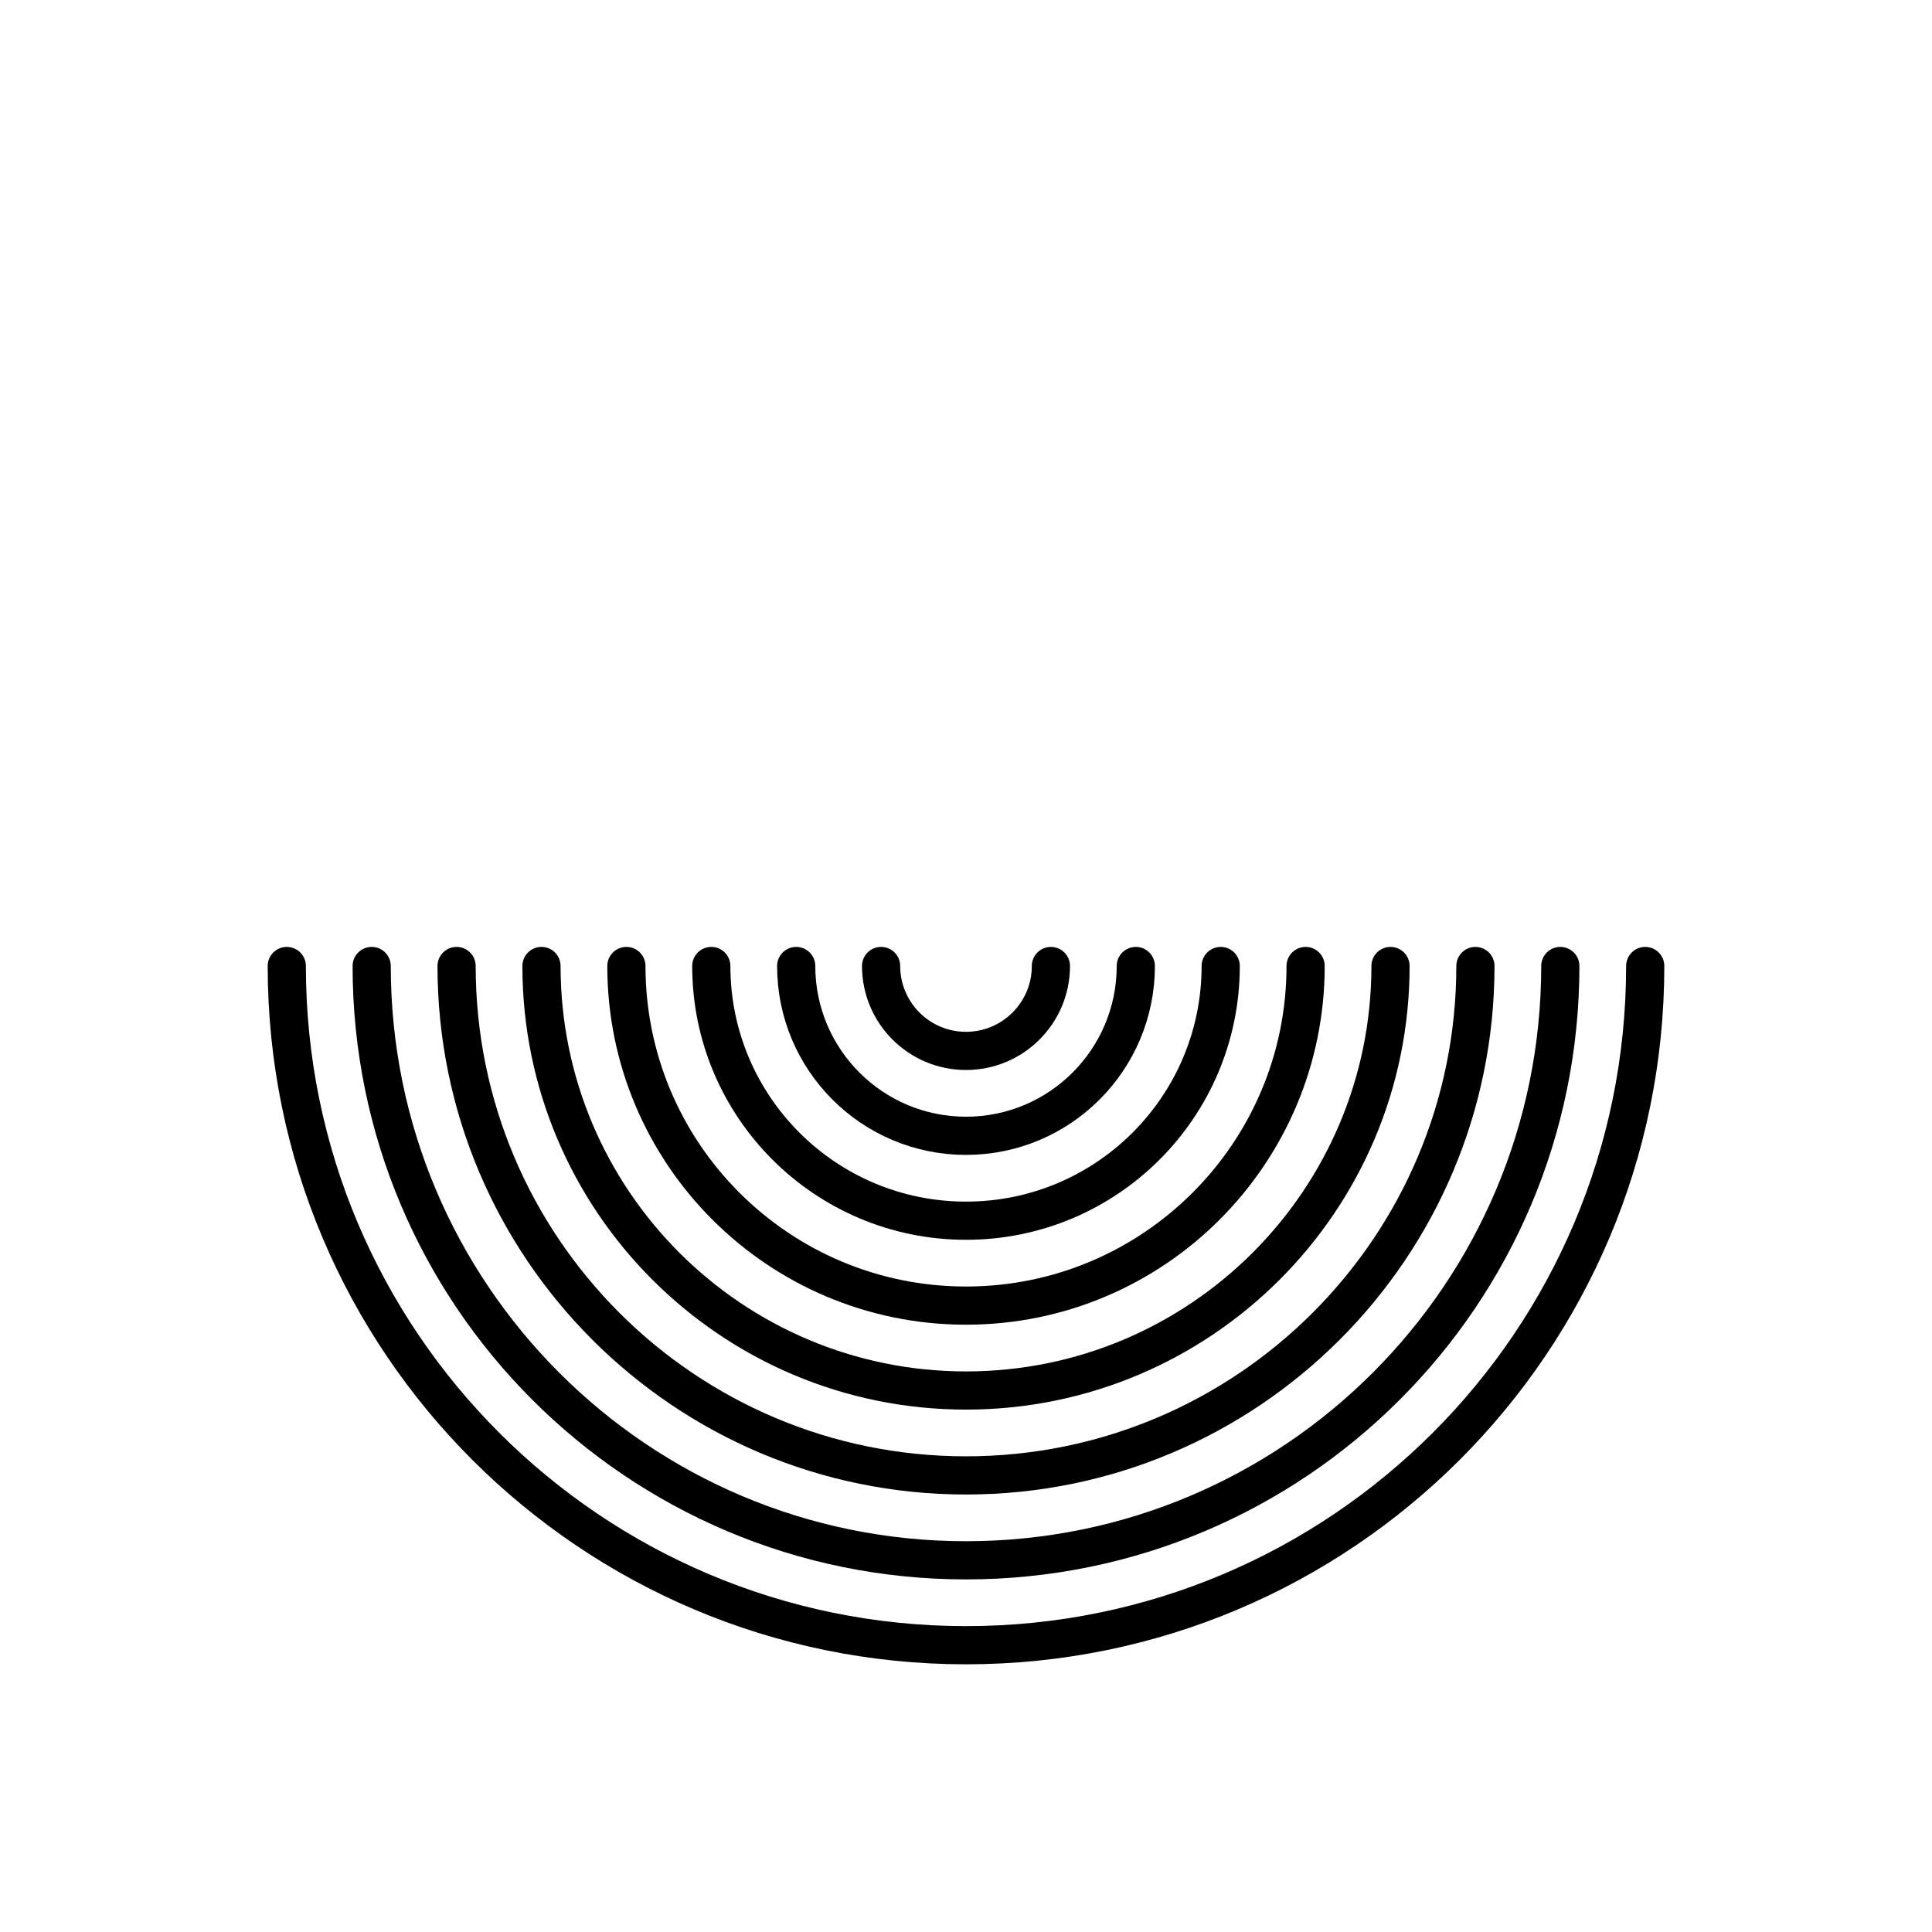
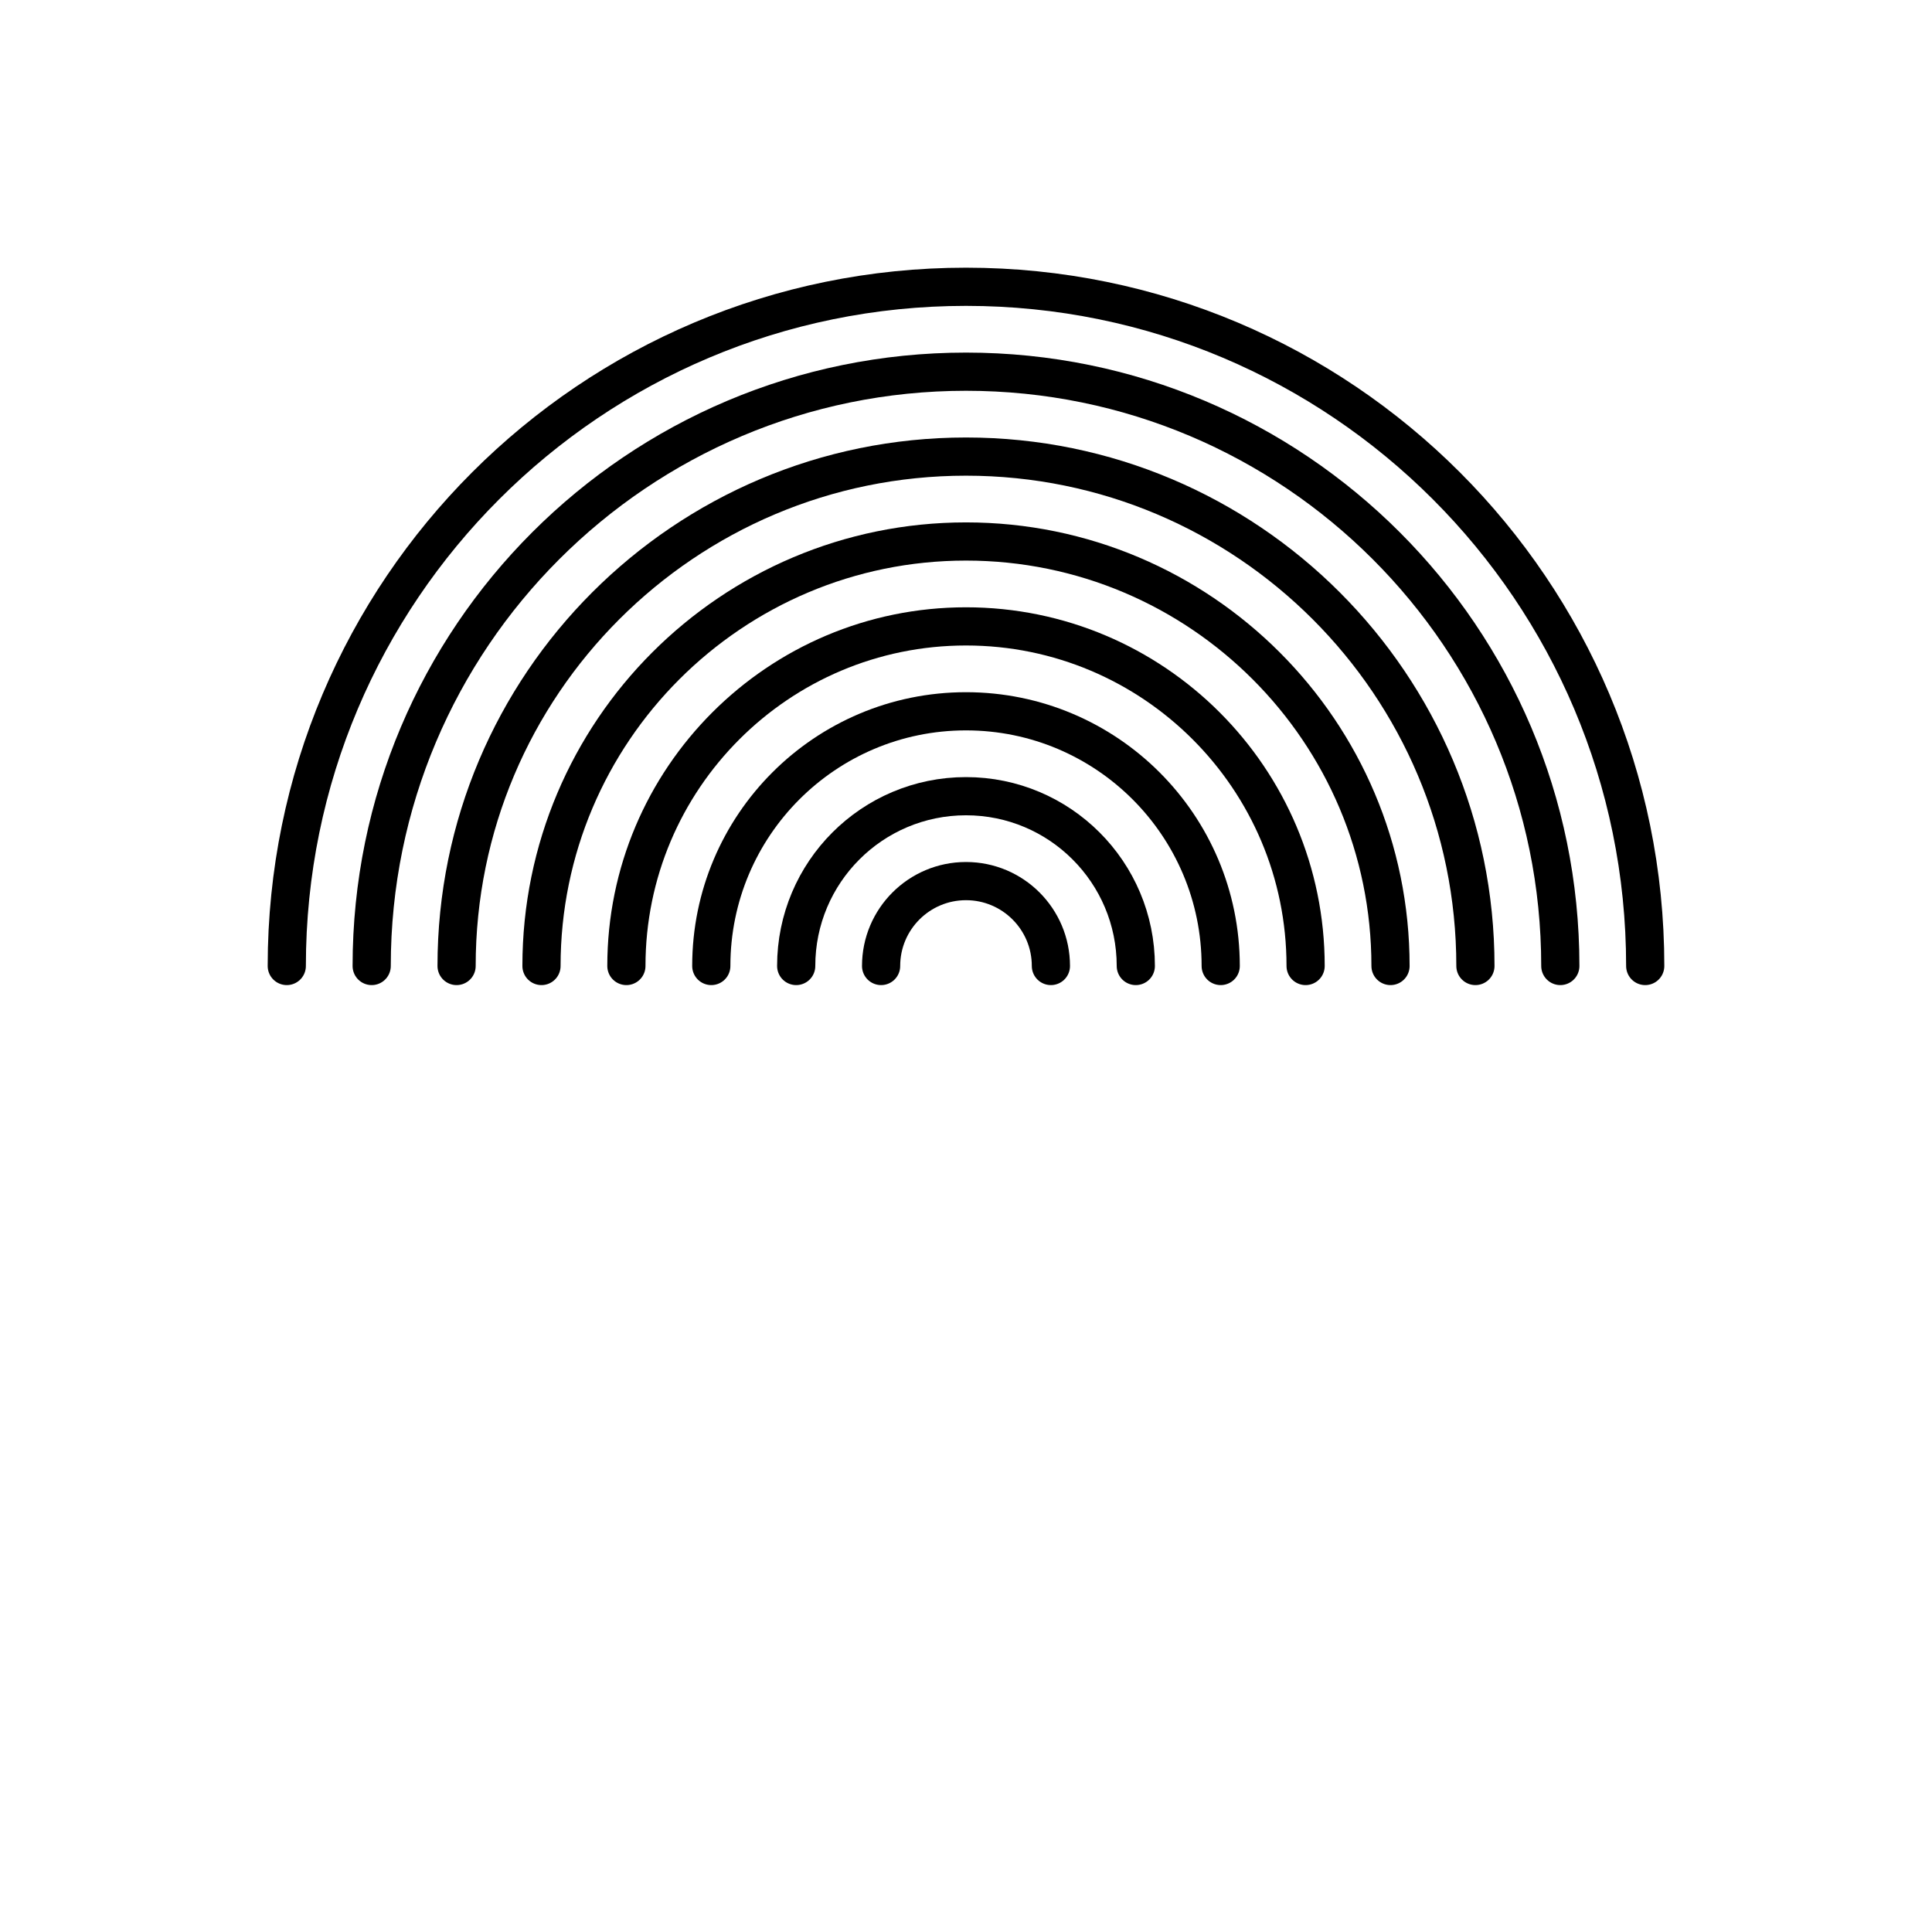
- <svg xmlns="http://www.w3.org/2000/svg" viewBox="0 0 512 512" width="512" height="512" fill="none" data-title="Concentric Modernist Semicircles" data-category="04_bauhaus_swiss" data-tags="bauhaus,concentric,semicircle,rainbow,arcs">
-   <path d="M 436.0 256.0 A 180.0 180.0 0 0 1 76.0 256.0" fill="none" stroke="currentColor" stroke-width="10.12" stroke-linecap="round" stroke-linejoin="round" fill-rule="evenodd" />
-   <path d="M 413.5 256.0 A 157.5 157.5 0 0 1 98.5 256.0" fill="none" stroke="currentColor" stroke-width="10.12" stroke-linecap="round" stroke-linejoin="round" fill-rule="evenodd" />
-   <path d="M 391.0 256.0 A 135.0 135.0 0 0 1 121.0 256.0" fill="none" stroke="currentColor" stroke-width="10.12" stroke-linecap="round" stroke-linejoin="round" fill-rule="evenodd" />
-   <path d="M 368.5 256.0 A 112.5 112.5 0 0 1 143.5 256.0" fill="none" stroke="currentColor" stroke-width="10.12" stroke-linecap="round" stroke-linejoin="round" fill-rule="evenodd" />
-   <path d="M 346.0 256.0 A 90.0 90.0 0 0 1 166.0 256.0" fill="none" stroke="currentColor" stroke-width="10.12" stroke-linecap="round" stroke-linejoin="round" fill-rule="evenodd" />
-   <path d="M 323.5 256.0 A 67.5 67.5 0 0 1 188.5 256.0" fill="none" stroke="currentColor" stroke-width="10.12" stroke-linecap="round" stroke-linejoin="round" fill-rule="evenodd" />
-   <path d="M 301.0 256.0 A 45.0 45.0 0 0 1 211.0 256.0" fill="none" stroke="currentColor" stroke-width="10.12" stroke-linecap="round" stroke-linejoin="round" fill-rule="evenodd" />
-   <path d="M 278.5 256.0 A 22.5 22.5 0 0 1 233.5 256.0" fill="none" stroke="currentColor" stroke-width="10.12" stroke-linecap="round" stroke-linejoin="round" fill-rule="evenodd" />
+ <svg xmlns="http://www.w3.org/2000/svg" viewBox="0 0 512 512" width="512" height="512" fill="none" data-title="Concentric Modernist Semicircles" data-category="04_bauhaus_swiss" data-tags="bauhaus,concentric,semicircle,rainbow,arcs,rounded">
+   <path d="M 76.0 256.0 A 180.0 180.0 0 0 1 436.0 256.0" fill="none" stroke="currentColor" stroke-width="10.12" stroke-linecap="round" stroke-linejoin="round" fill-rule="evenodd" />
+   <path d="M 98.5 256.0 A 157.5 157.5 0 0 1 413.5 256.0" fill="none" stroke="currentColor" stroke-width="10.12" stroke-linecap="round" stroke-linejoin="round" fill-rule="evenodd" />
+   <path d="M 121.0 256.0 A 135.0 135.0 0 0 1 391.0 256.0" fill="none" stroke="currentColor" stroke-width="10.12" stroke-linecap="round" stroke-linejoin="round" fill-rule="evenodd" />
+   <path d="M 143.5 256.0 A 112.5 112.5 0 0 1 368.5 256.0" fill="none" stroke="currentColor" stroke-width="10.12" stroke-linecap="round" stroke-linejoin="round" fill-rule="evenodd" />
+   <path d="M 166.0 256.0 A 90.0 90.0 0 0 1 346.0 256.0" fill="none" stroke="currentColor" stroke-width="10.12" stroke-linecap="round" stroke-linejoin="round" fill-rule="evenodd" />
+   <path d="M 188.5 256.0 A 67.5 67.5 0 0 1 323.5 256.0" fill="none" stroke="currentColor" stroke-width="10.12" stroke-linecap="round" stroke-linejoin="round" fill-rule="evenodd" />
+   <path d="M 211.0 256.0 A 45.0 45.0 0 0 1 301.0 256.0" fill="none" stroke="currentColor" stroke-width="10.12" stroke-linecap="round" stroke-linejoin="round" fill-rule="evenodd" />
+   <path d="M 233.5 256.0 A 22.5 22.5 0 0 1 278.5 256.0" fill="none" stroke="currentColor" stroke-width="10.12" stroke-linecap="round" stroke-linejoin="round" fill-rule="evenodd" />
</svg>
